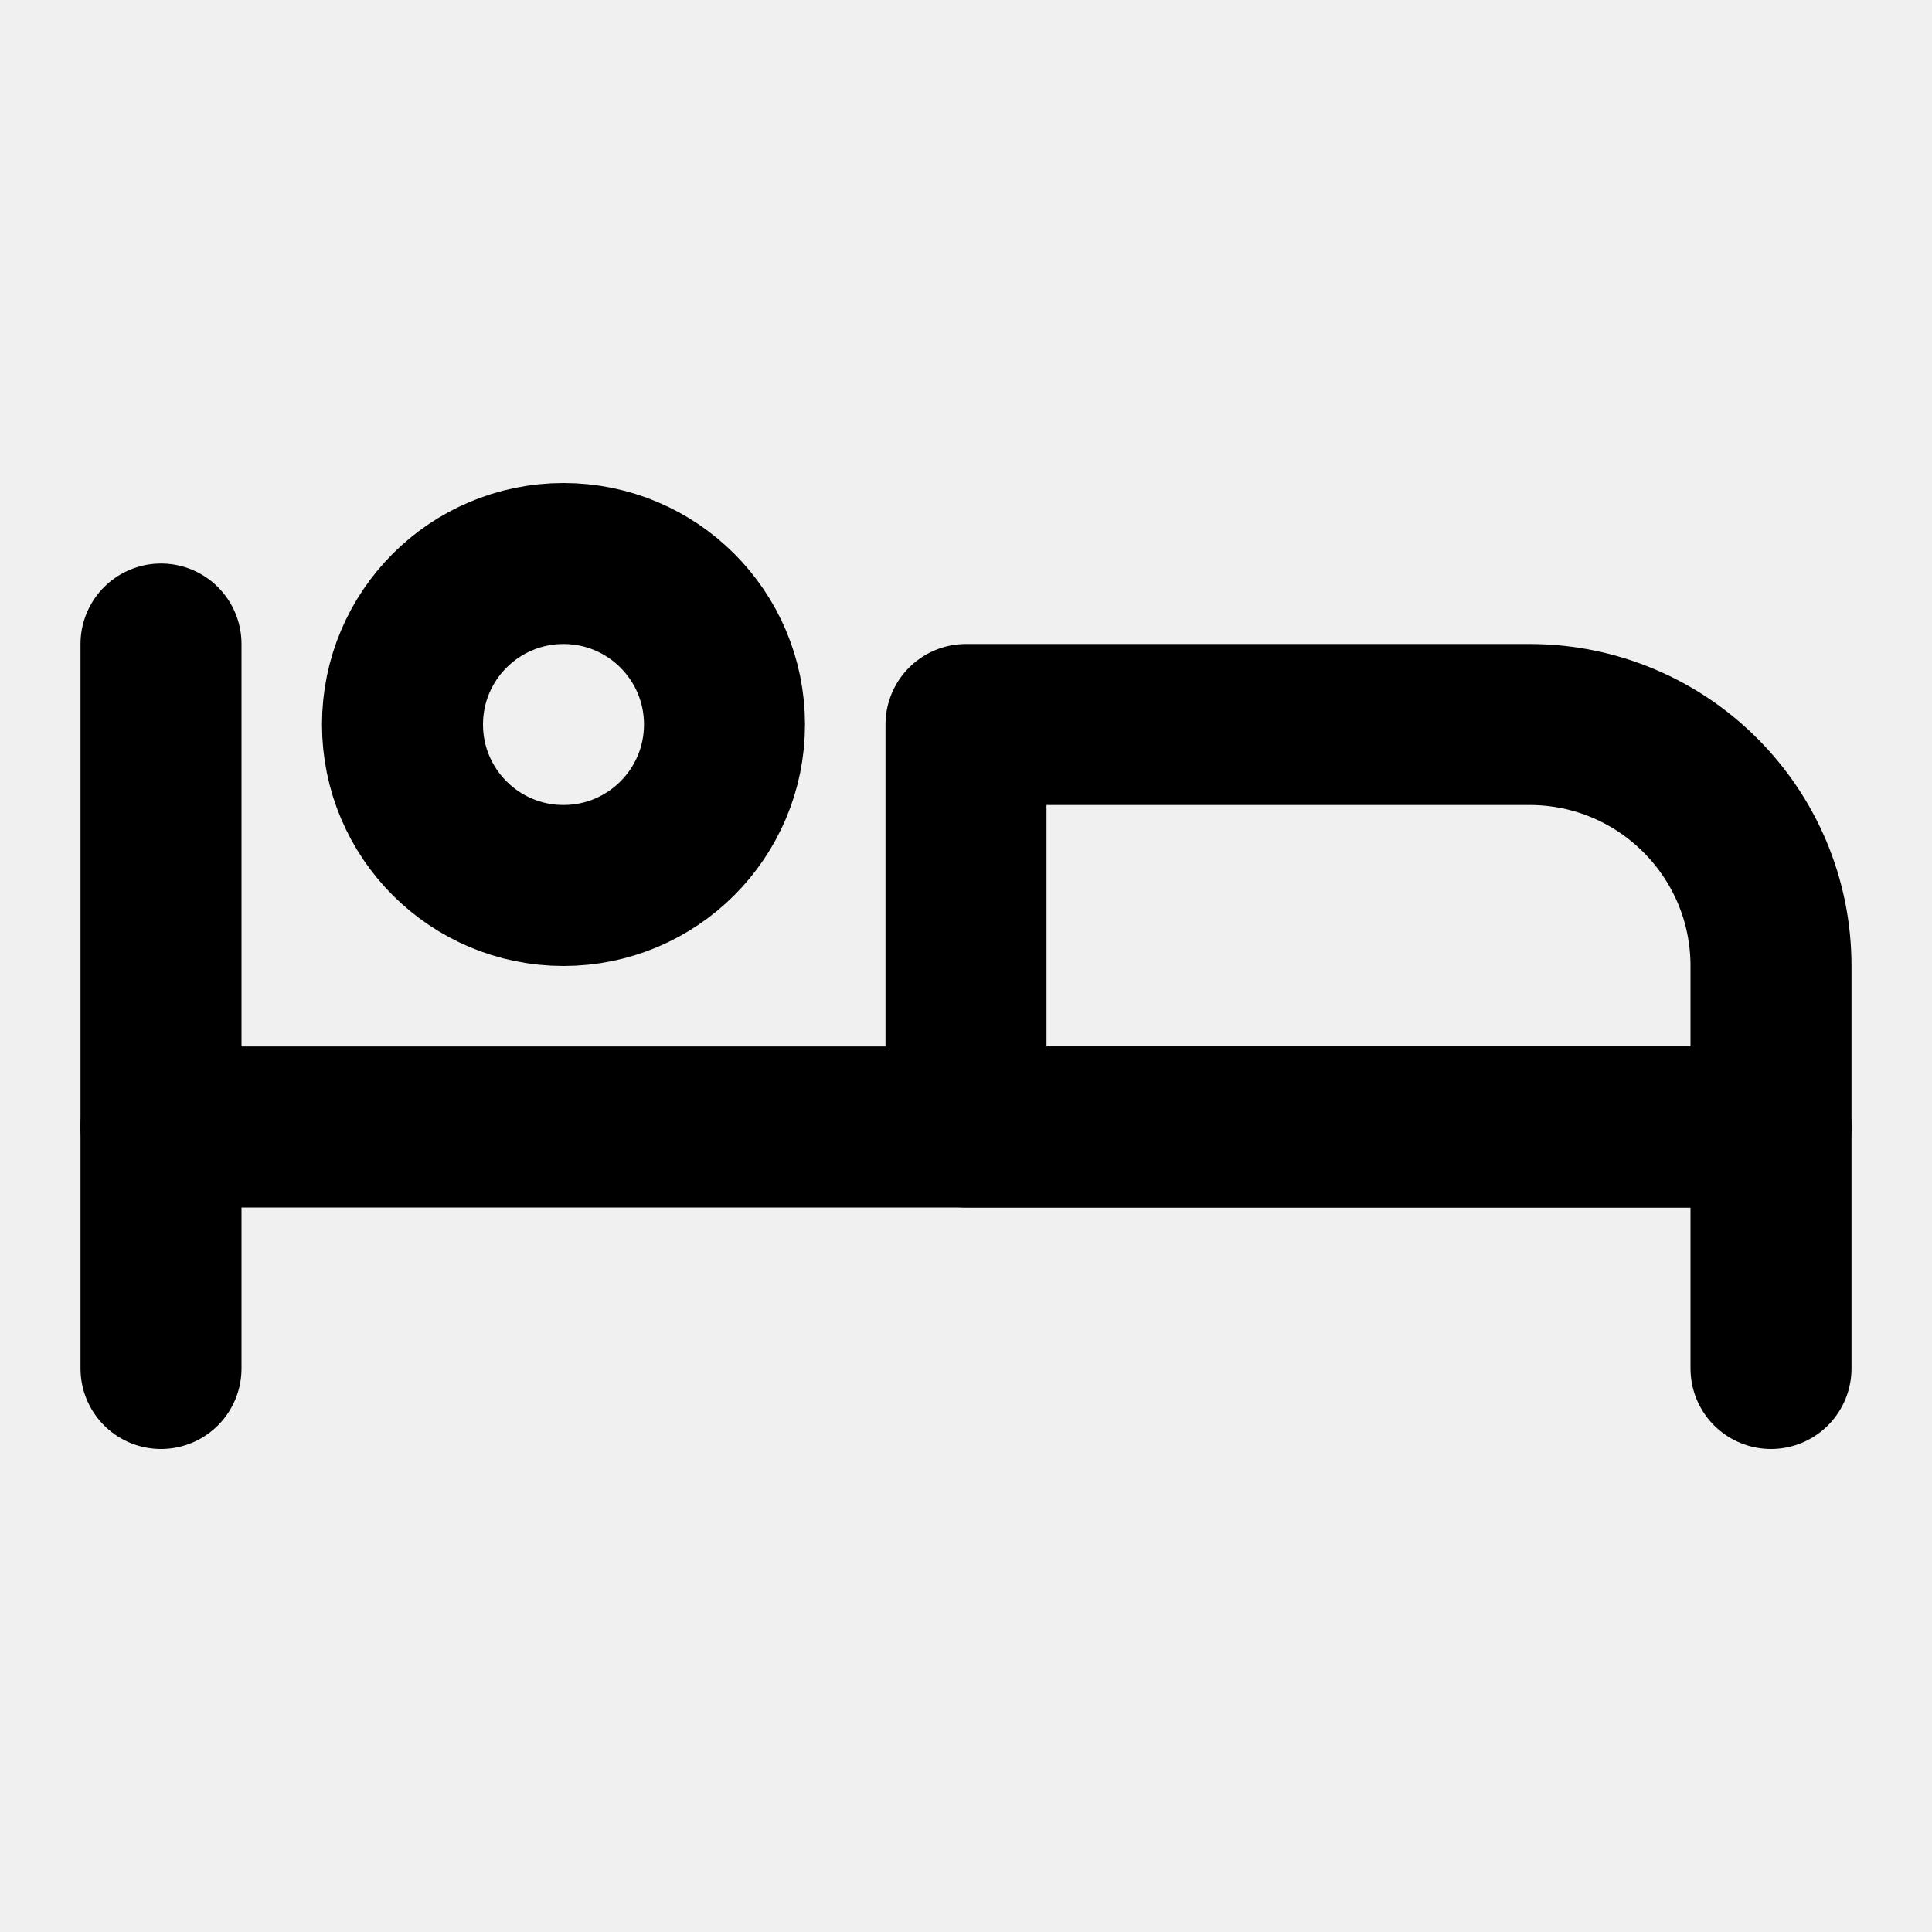
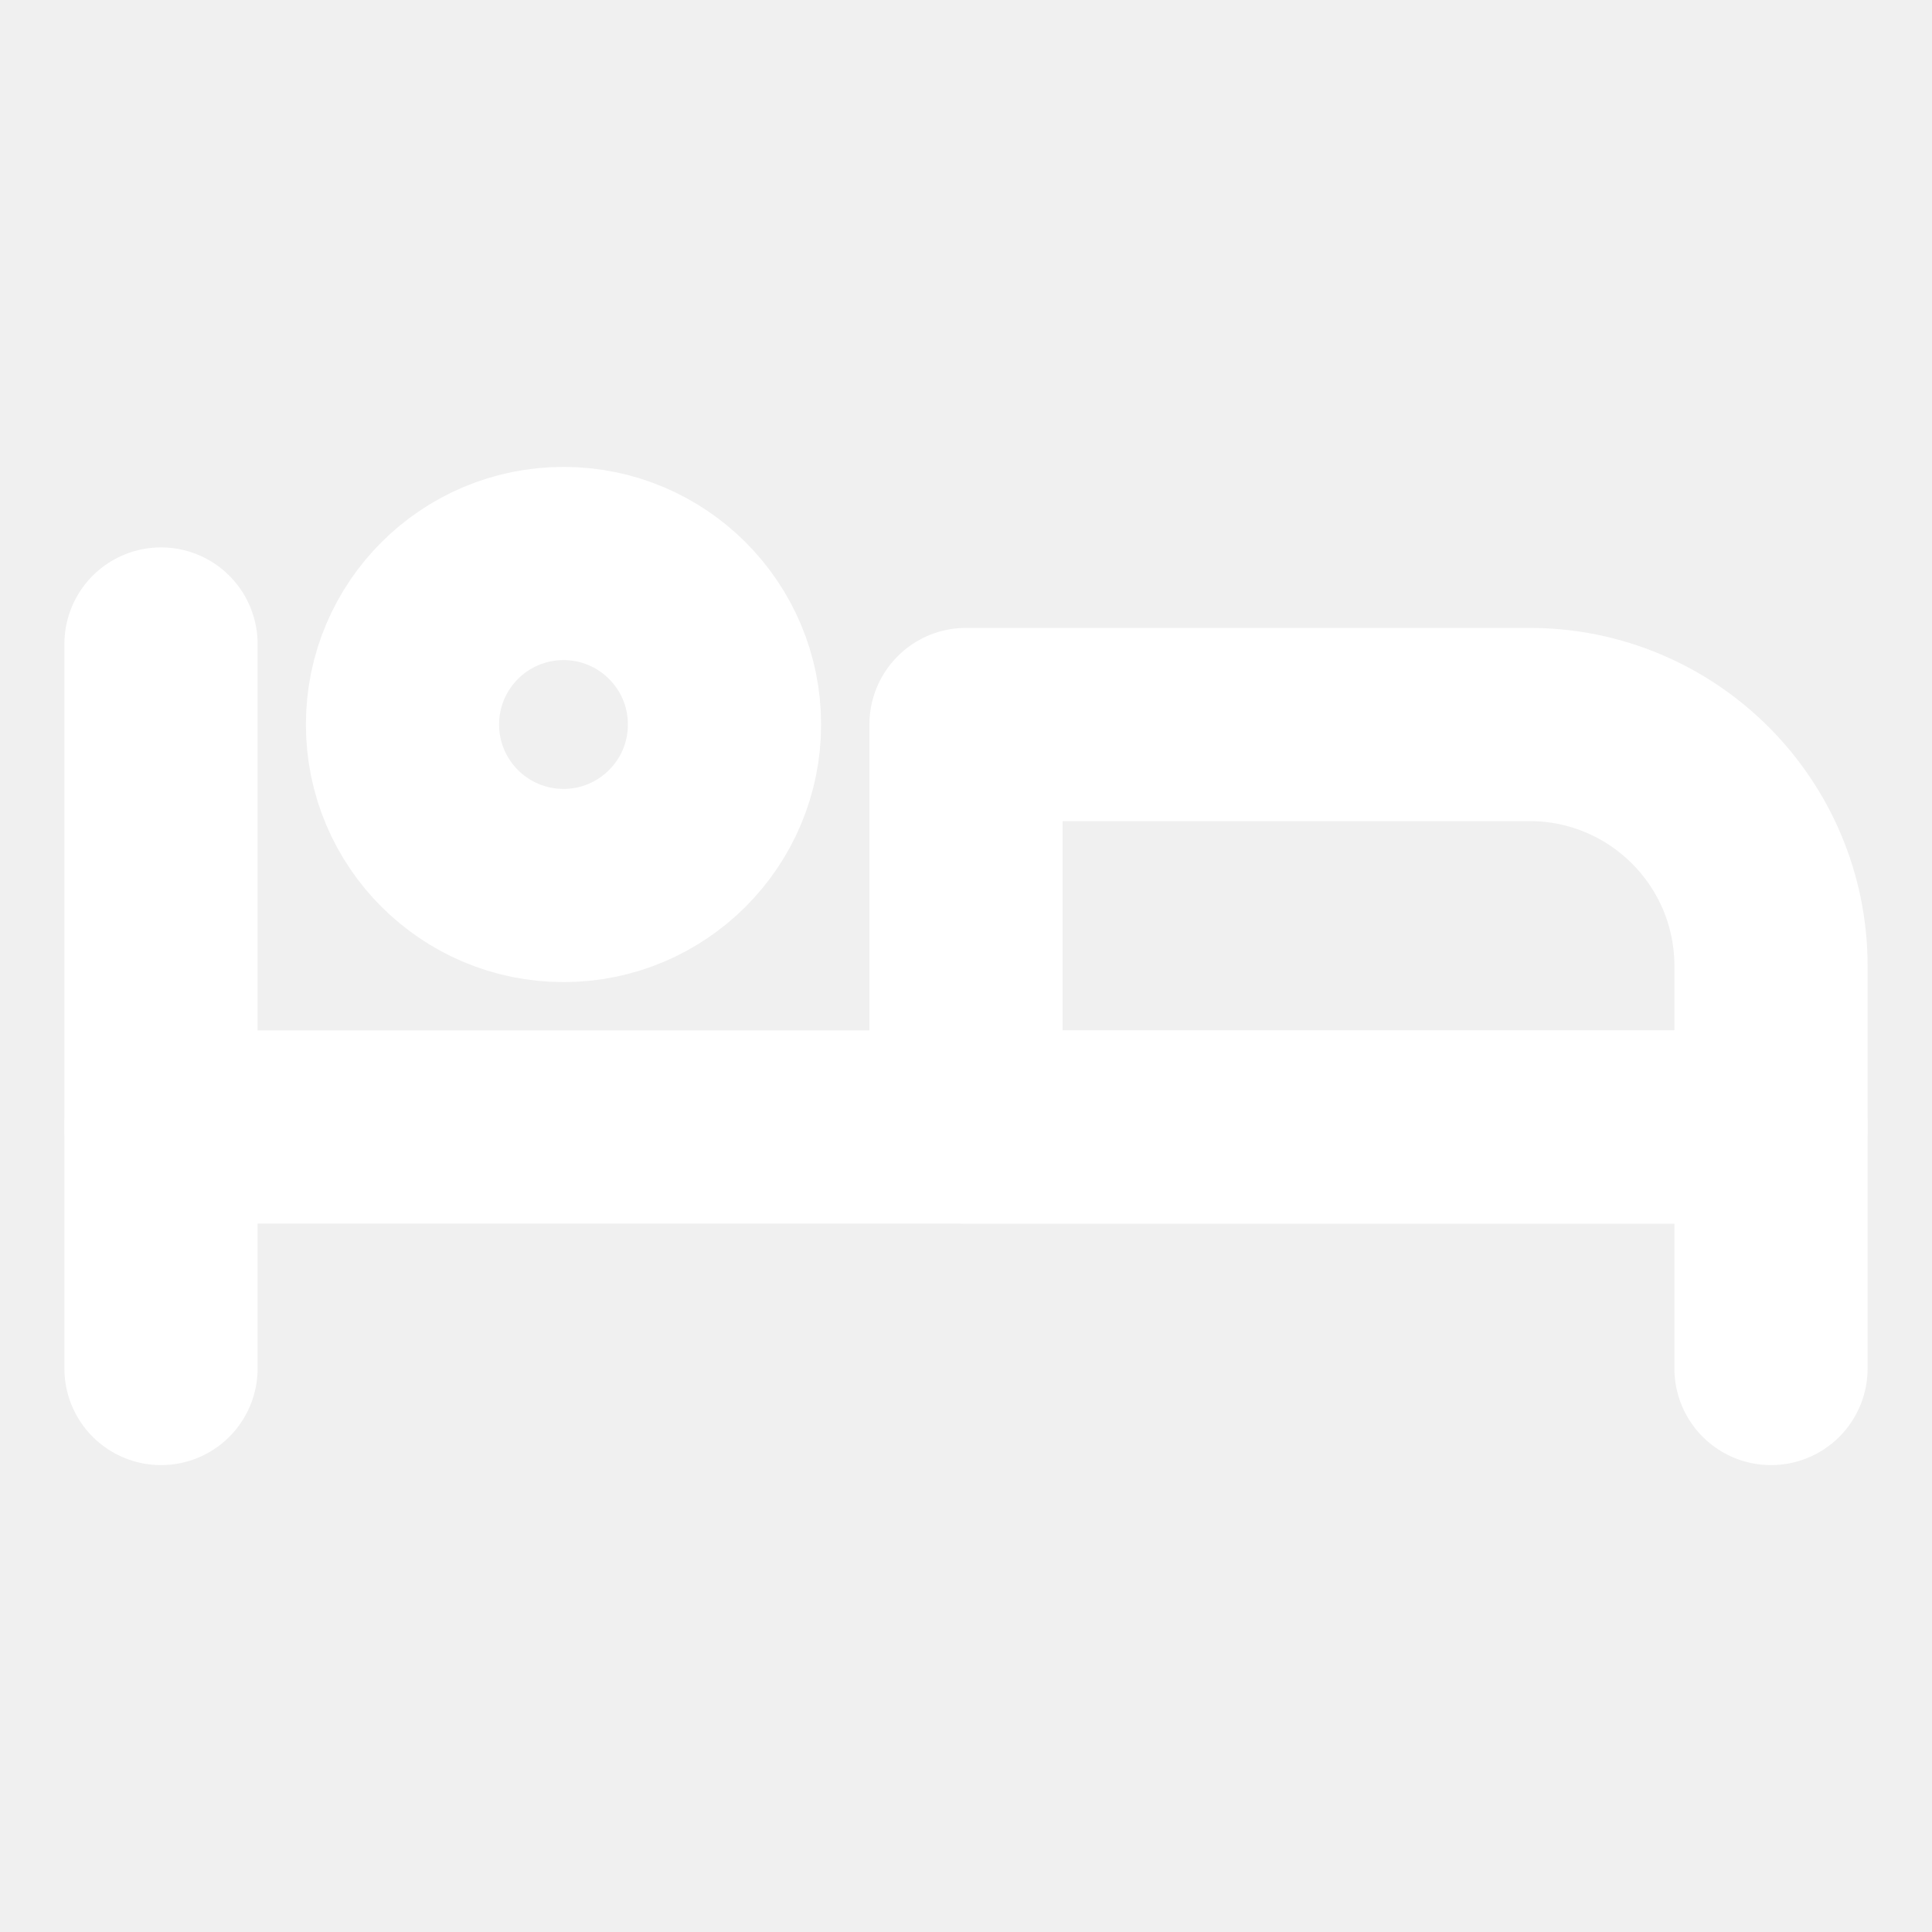
- <svg xmlns="http://www.w3.org/2000/svg" width="24" height="24" viewBox="0 0 24 24" fill="none" stroke="currentColor" stroke-width="2" stroke-linecap="round" stroke-linejoin="round">
+ <svg xmlns="http://www.w3.org/2000/svg" width="24" height="24" viewBox="0 0 24 24" fill="none" stroke="#fff" stroke-width="2.4" stroke-linecap="round" stroke-linejoin="round">
  <path d="M5 9a2 2 0 1 0 4 0a2 2 0 1 0 -4 0" />
  <path d="M22 17v-3h-20" />
  <path d="M2 8v9" />
  <path d="M12 14h10v-2a3 3 0 0 0 -3 -3h-7v5" />
</svg>
